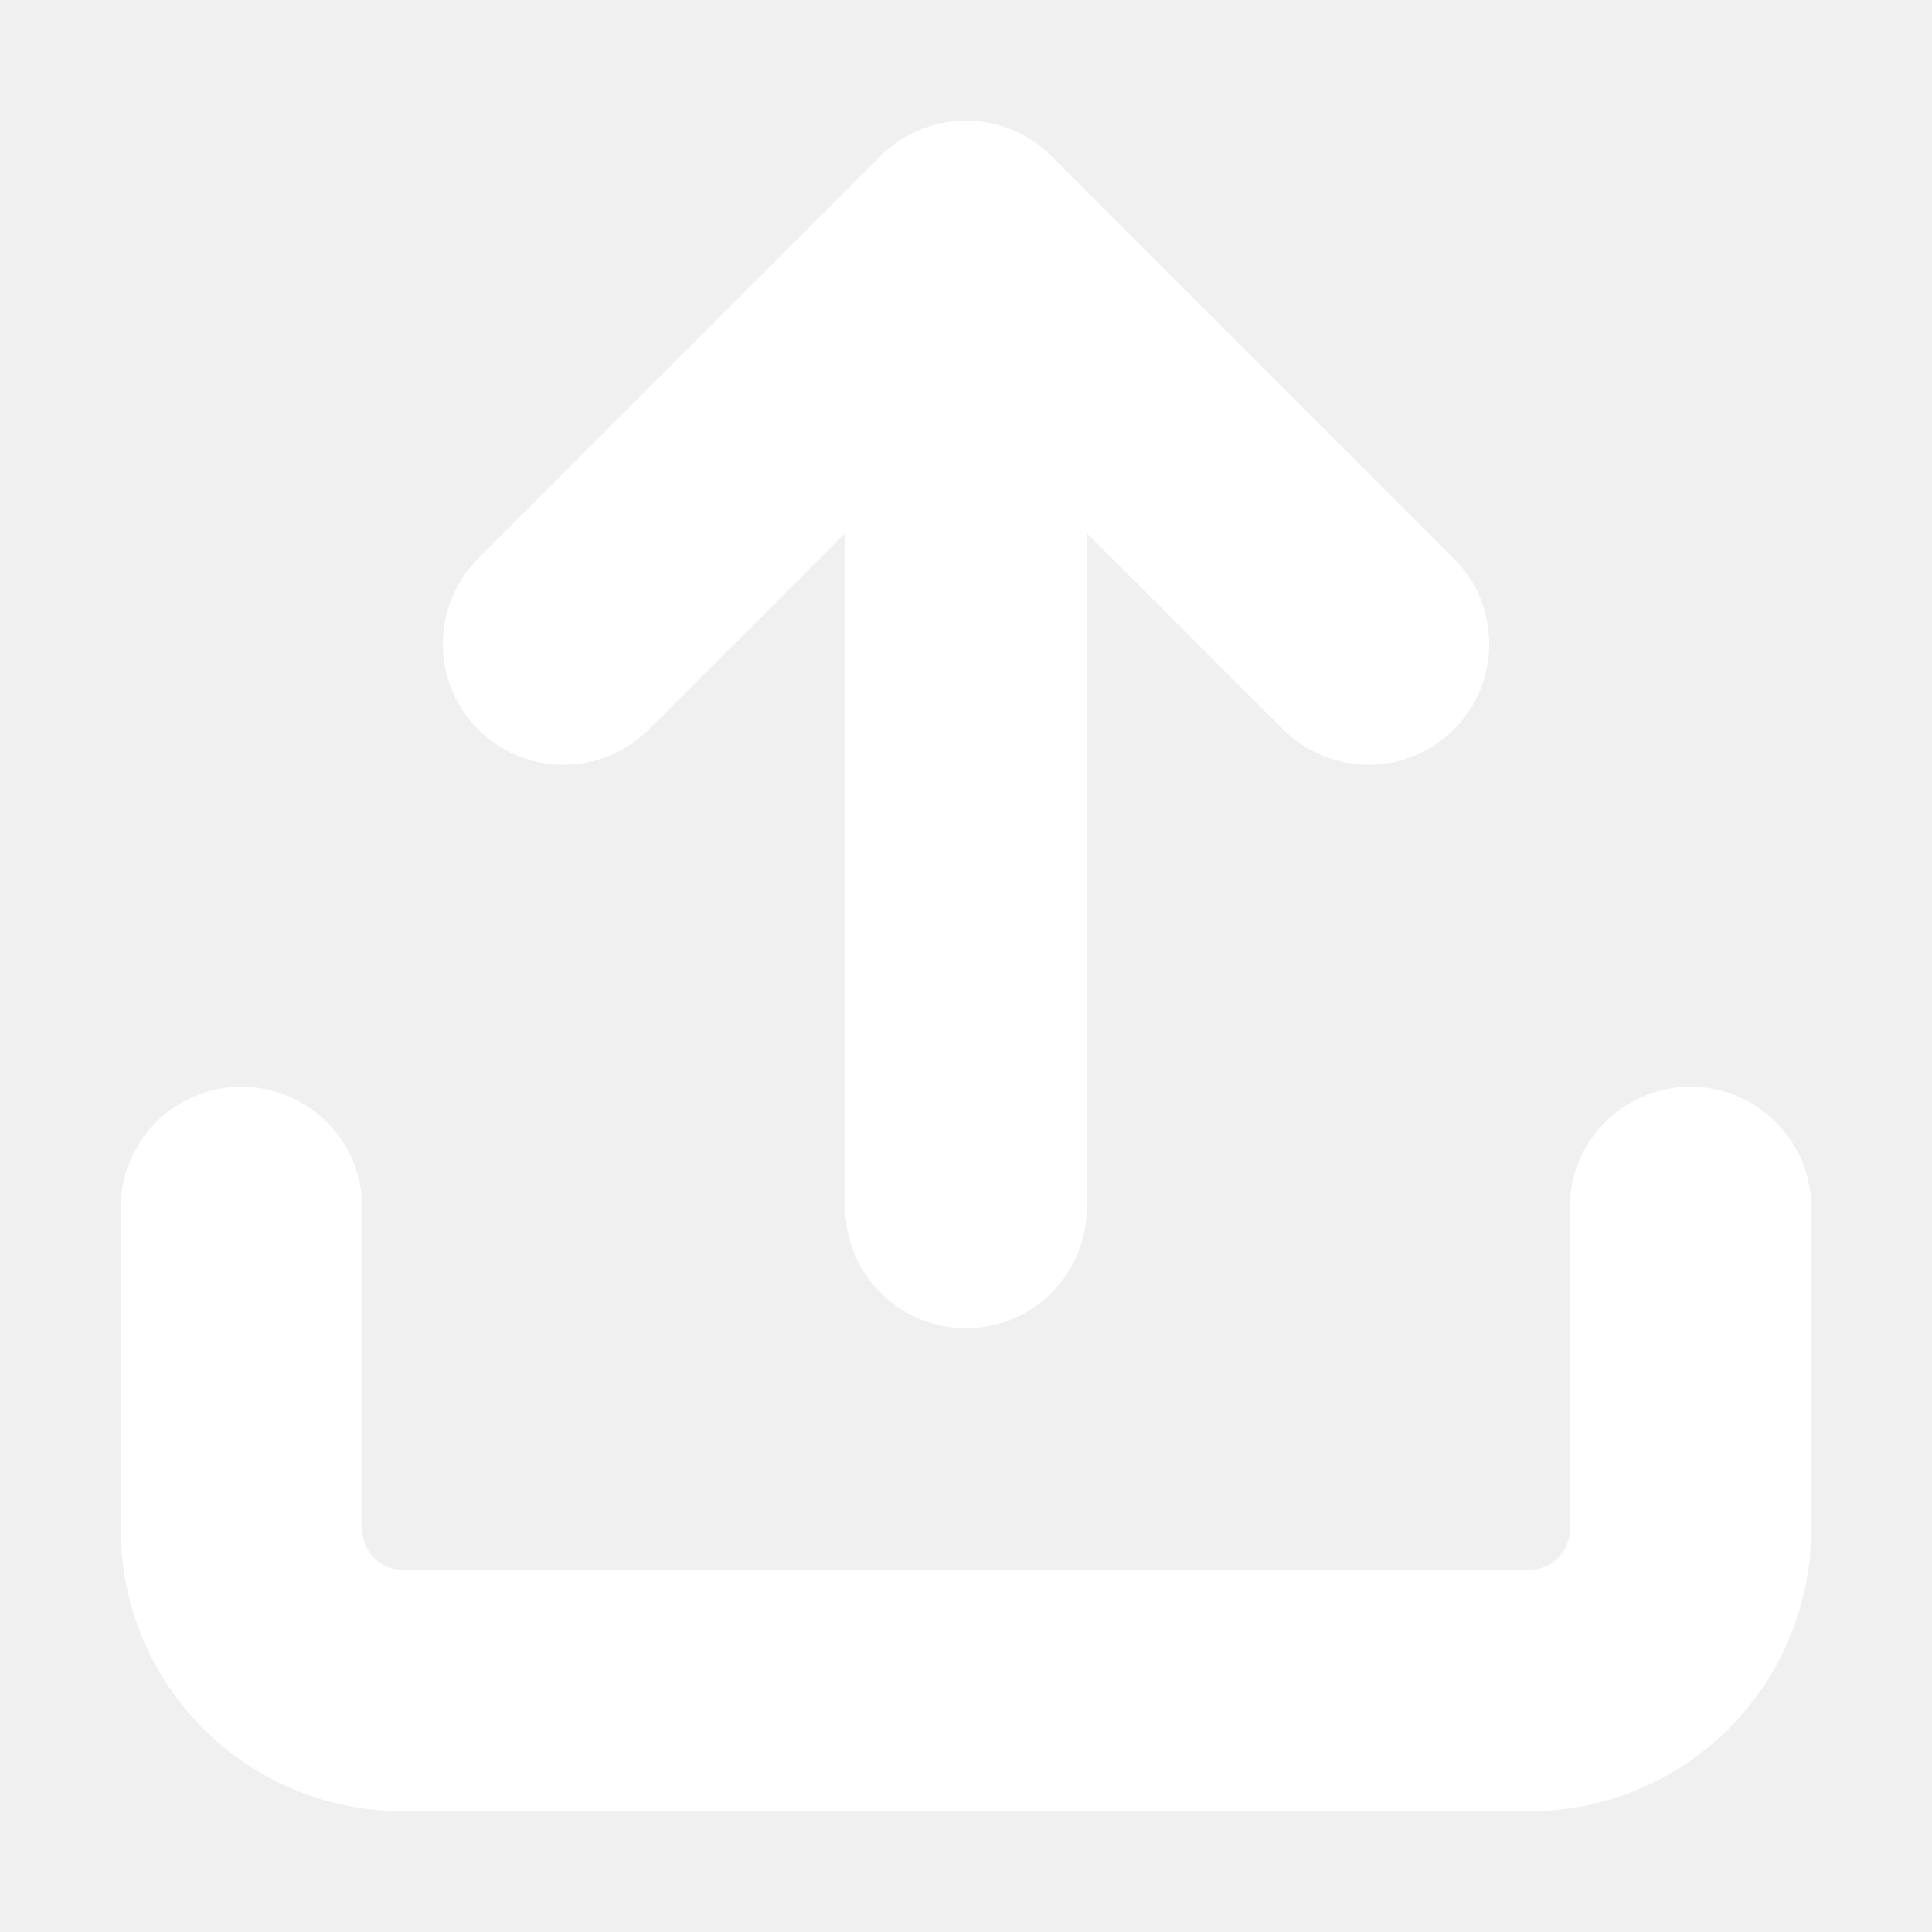
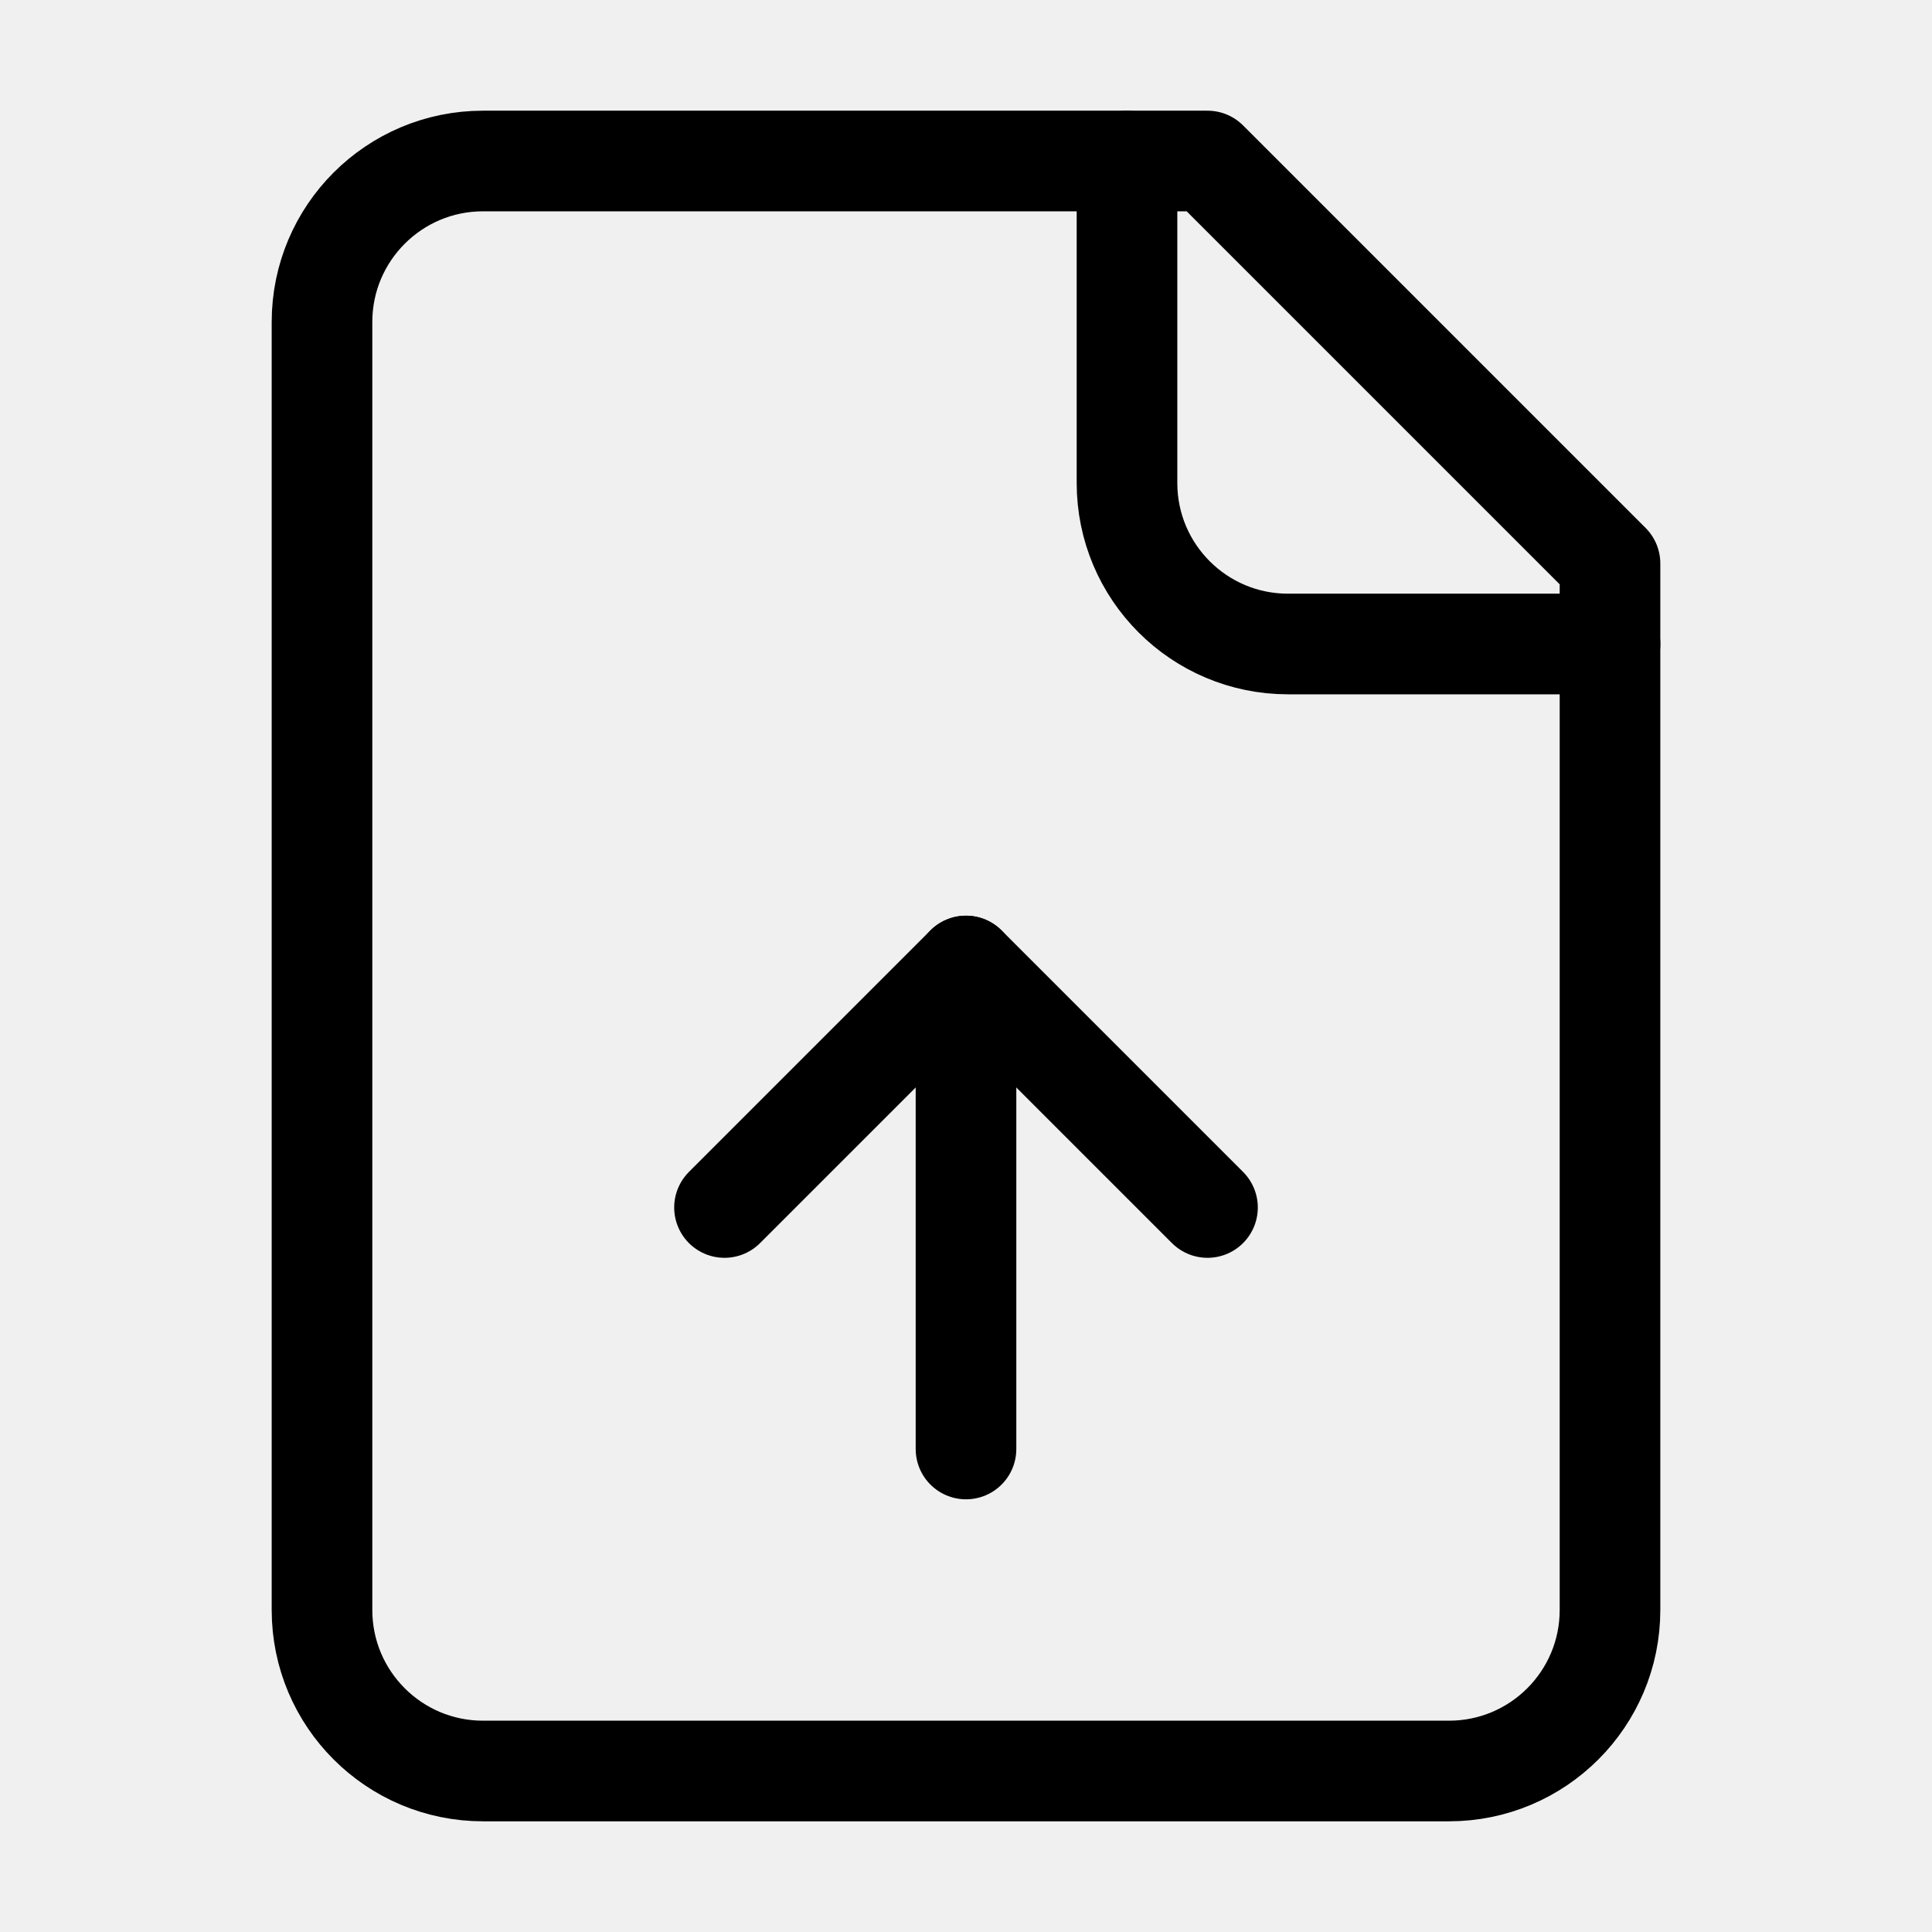
- <svg xmlns="http://www.w3.org/2000/svg" width="24" height="24" viewBox="0 0 24 24" fill="none" stroke="#ffffff" stroke-width="3" stroke-linecap="round" stroke-linejoin="round" class="lucide lucide-upload">
-   <path d="M21 15v4a2 2 0 0 1-2 2H5a2 2 0 0 1-2-2v-4" />
-   <polyline points="17 8 12 3 7 8" />
-   <line x1="12" x2="12" y1="3" y2="15" />
+ <svg xmlns="http://www.w3.org/2000/svg" width="24" height="24" viewBox="0 0 24 24" fill="none" stroke="currentColor" stroke-width="1.25" stroke-linecap="round" stroke-linejoin="round" class="lucide lucide-file-up">
+   <path d="M15 2H6a2 2 0 0 0-2 2v16a2 2 0 0 0 2 2h12a2 2 0 0 0 2-2V7Z" />
+   <path d="M14 2v4a2 2 0 0 0 2 2h4" />
+   <path d="M12 12v6" />
+   <path d="m15 15-3-3-3 3" />
</svg>
